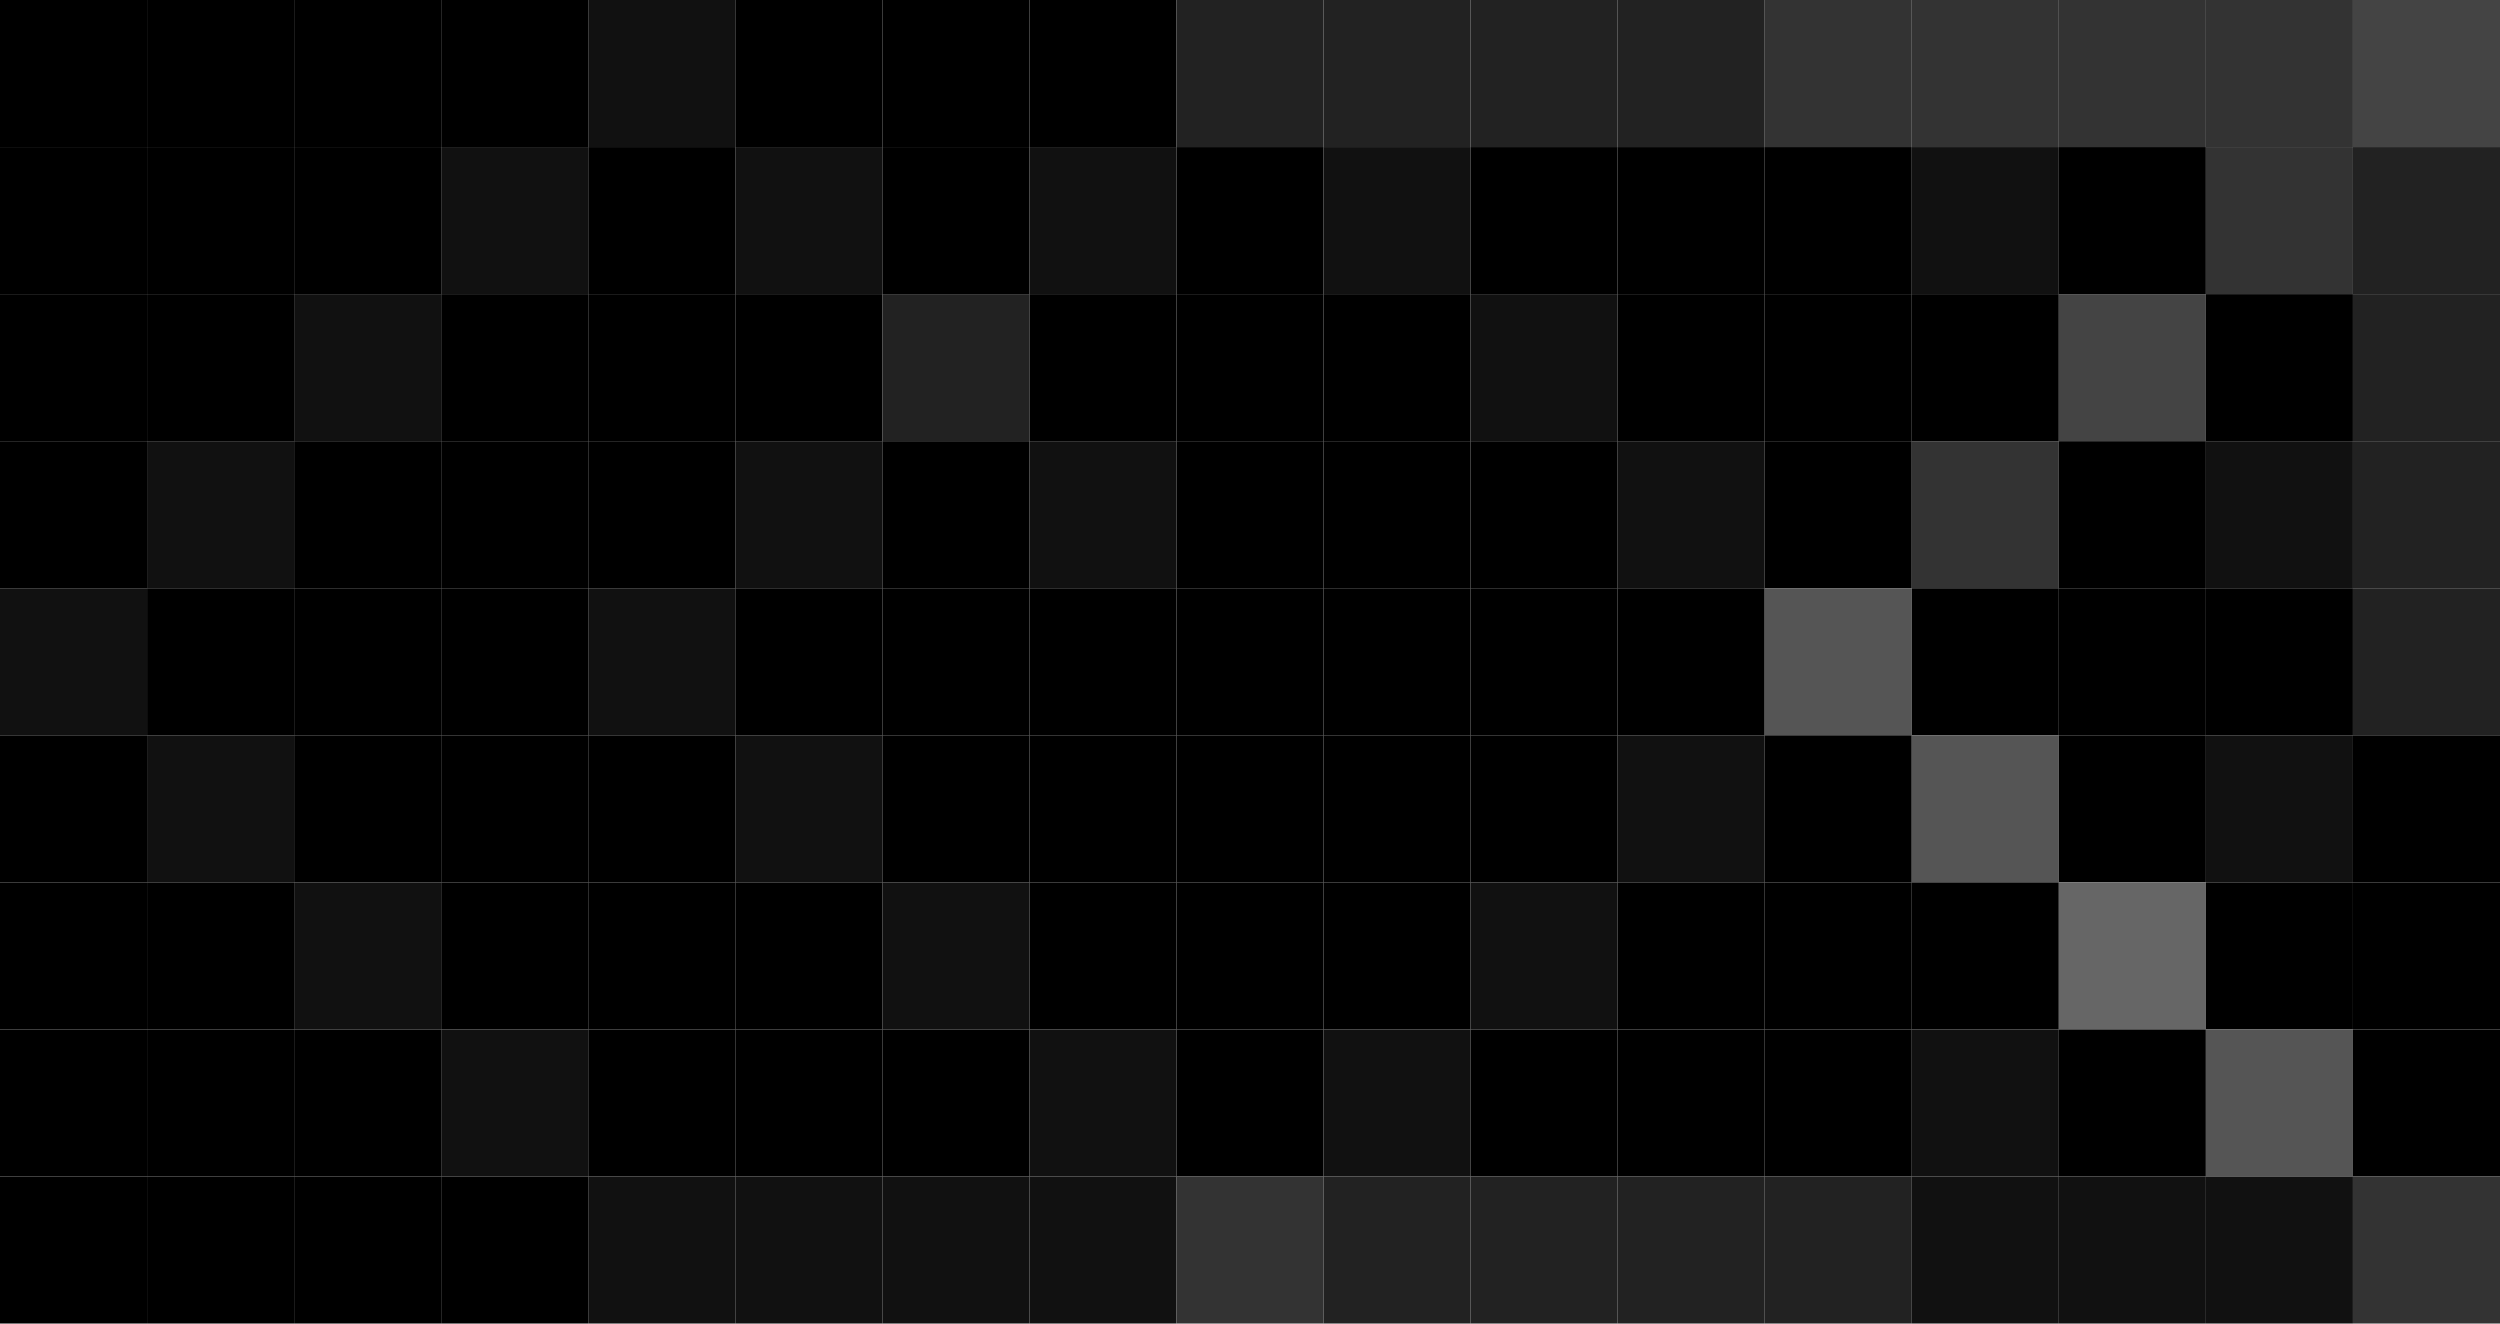
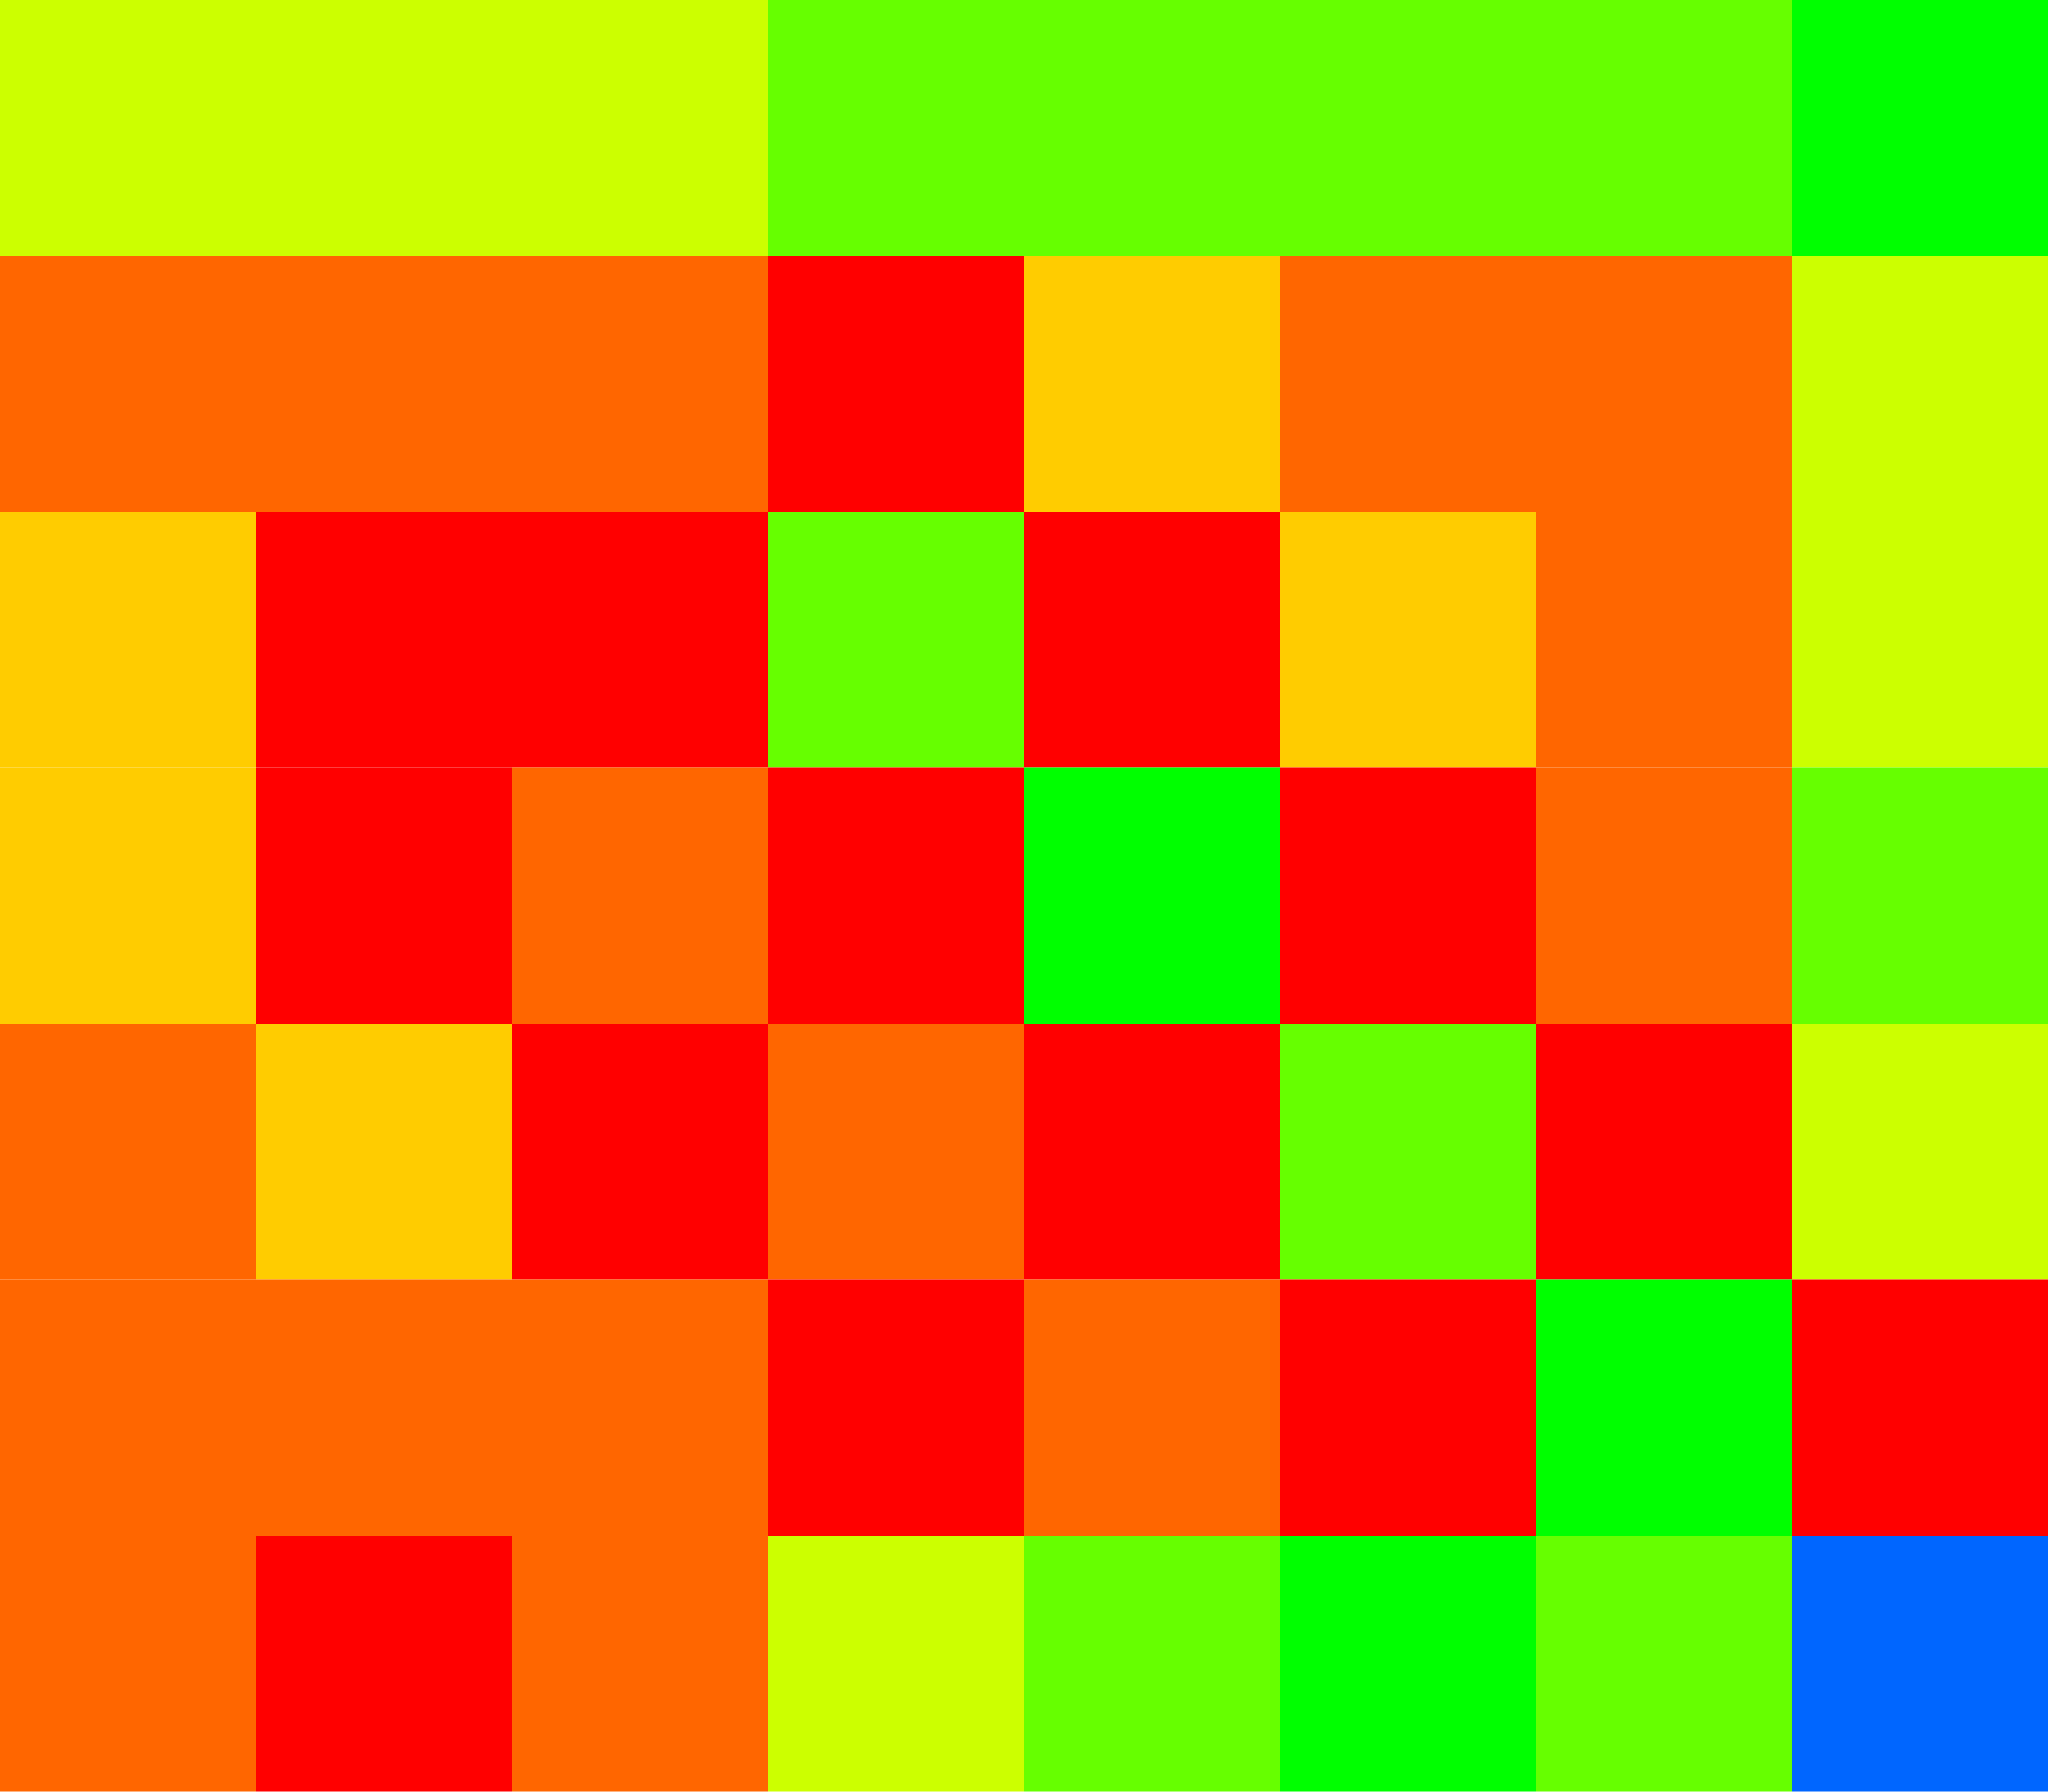
- <svg xmlns="http://www.w3.org/2000/svg" width="544" height="288">
-   <rect x="0" y="0" width="32" height="32" fill="#000000" />
-   <rect x="32" y="0" width="32" height="32" fill="#000000" />
-   <rect x="64" y="0" width="32" height="32" fill="#000000" />
-   <rect x="96" y="0" width="32" height="32" fill="#000000" />
-   <rect x="128" y="0" width="32" height="32" fill="#111111" />
-   <rect x="160" y="0" width="32" height="32" fill="#000000" />
-   <rect x="192" y="0" width="32" height="32" fill="#000000" />
-   <rect x="224" y="0" width="32" height="32" fill="#000000" />
-   <rect x="256" y="0" width="32" height="32" fill="#222222" />
-   <rect x="288" y="0" width="32" height="32" fill="#222222" />
-   <rect x="320" y="0" width="32" height="32" fill="#222222" />
-   <rect x="352" y="0" width="32" height="32" fill="#222222" />
-   <rect x="384" y="0" width="32" height="32" fill="#333333" />
-   <rect x="416" y="0" width="32" height="32" fill="#333333" />
-   <rect x="448" y="0" width="32" height="32" fill="#333333" />
-   <rect x="480" y="0" width="32" height="32" fill="#333333" />
-   <rect x="512" y="0" width="32" height="32" fill="#444444" />
-   <rect x="0" y="32" width="32" height="32" fill="#000000" />
-   <rect x="32" y="32" width="32" height="32" fill="#000000" />
-   <rect x="64" y="32" width="32" height="32" fill="#000000" />
-   <rect x="96" y="32" width="32" height="32" fill="#111111" />
-   <rect x="128" y="32" width="32" height="32" fill="#000000" />
-   <rect x="160" y="32" width="32" height="32" fill="#111111" />
-   <rect x="192" y="32" width="32" height="32" fill="#000000" />
-   <rect x="224" y="32" width="32" height="32" fill="#111111" />
-   <rect x="256" y="32" width="32" height="32" fill="#000000" />
-   <rect x="288" y="32" width="32" height="32" fill="#111111" />
-   <rect x="320" y="32" width="32" height="32" fill="#000000" />
-   <rect x="352" y="32" width="32" height="32" fill="#000000" />
-   <rect x="384" y="32" width="32" height="32" fill="#000000" />
-   <rect x="416" y="32" width="32" height="32" fill="#111111" />
-   <rect x="448" y="32" width="32" height="32" fill="#000000" />
-   <rect x="480" y="32" width="32" height="32" fill="#333333" />
-   <rect x="512" y="32" width="32" height="32" fill="#222222" />
-   <rect x="0" y="64" width="32" height="32" fill="#000000" />
-   <rect x="32" y="64" width="32" height="32" fill="#000000" />
-   <rect x="64" y="64" width="32" height="32" fill="#111111" />
-   <rect x="96" y="64" width="32" height="32" fill="#000000" />
-   <rect x="128" y="64" width="32" height="32" fill="#000000" />
-   <rect x="160" y="64" width="32" height="32" fill="#000000" />
-   <rect x="192" y="64" width="32" height="32" fill="#222222" />
-   <rect x="224" y="64" width="32" height="32" fill="#000000" />
-   <rect x="256" y="64" width="32" height="32" fill="#000000" />
-   <rect x="288" y="64" width="32" height="32" fill="#000000" />
-   <rect x="320" y="64" width="32" height="32" fill="#111111" />
-   <rect x="352" y="64" width="32" height="32" fill="#000000" />
-   <rect x="384" y="64" width="32" height="32" fill="#000000" />
-   <rect x="416" y="64" width="32" height="32" fill="#000000" />
-   <rect x="448" y="64" width="32" height="32" fill="#444444" />
-   <rect x="480" y="64" width="32" height="32" fill="#000000" />
-   <rect x="512" y="64" width="32" height="32" fill="#222222" />
-   <rect x="0" y="96" width="32" height="32" fill="#000000" />
-   <rect x="32" y="96" width="32" height="32" fill="#111111" />
-   <rect x="64" y="96" width="32" height="32" fill="#000000" />
-   <rect x="96" y="96" width="32" height="32" fill="#000000" />
-   <rect x="128" y="96" width="32" height="32" fill="#000000" />
-   <rect x="160" y="96" width="32" height="32" fill="#111111" />
-   <rect x="192" y="96" width="32" height="32" fill="#000000" />
-   <rect x="224" y="96" width="32" height="32" fill="#111111" />
-   <rect x="256" y="96" width="32" height="32" fill="#000000" />
-   <rect x="288" y="96" width="32" height="32" fill="#000000" />
-   <rect x="320" y="96" width="32" height="32" fill="#000000" />
-   <rect x="352" y="96" width="32" height="32" fill="#111111" />
-   <rect x="384" y="96" width="32" height="32" fill="#000000" />
-   <rect x="416" y="96" width="32" height="32" fill="#333333" />
-   <rect x="448" y="96" width="32" height="32" fill="#000000" />
-   <rect x="480" y="96" width="32" height="32" fill="#111111" />
-   <rect x="512" y="96" width="32" height="32" fill="#222222" />
-   <rect x="0" y="128" width="32" height="32" fill="#111111" />
-   <rect x="32" y="128" width="32" height="32" fill="#000000" />
-   <rect x="64" y="128" width="32" height="32" fill="#000000" />
-   <rect x="96" y="128" width="32" height="32" fill="#000000" />
-   <rect x="128" y="128" width="32" height="32" fill="#111111" />
-   <rect x="160" y="128" width="32" height="32" fill="#000000" />
-   <rect x="192" y="128" width="32" height="32" fill="#000000" />
-   <rect x="224" y="128" width="32" height="32" fill="#000000" />
-   <rect x="256" y="128" width="32" height="32" fill="#000000" />
-   <rect x="288" y="128" width="32" height="32" fill="#000000" />
-   <rect x="320" y="128" width="32" height="32" fill="#000000" />
-   <rect x="352" y="128" width="32" height="32" fill="#000000" />
-   <rect x="384" y="128" width="32" height="32" fill="#555555" />
-   <rect x="416" y="128" width="32" height="32" fill="#000000" />
-   <rect x="448" y="128" width="32" height="32" fill="#000000" />
-   <rect x="480" y="128" width="32" height="32" fill="#000000" />
-   <rect x="512" y="128" width="32" height="32" fill="#222222" />
-   <rect x="0" y="160" width="32" height="32" fill="#000000" />
-   <rect x="32" y="160" width="32" height="32" fill="#111111" />
-   <rect x="64" y="160" width="32" height="32" fill="#000000" />
-   <rect x="96" y="160" width="32" height="32" fill="#000000" />
-   <rect x="128" y="160" width="32" height="32" fill="#000000" />
-   <rect x="160" y="160" width="32" height="32" fill="#111111" />
-   <rect x="192" y="160" width="32" height="32" fill="#000000" />
-   <rect x="224" y="160" width="32" height="32" fill="#000000" />
-   <rect x="256" y="160" width="32" height="32" fill="#000000" />
-   <rect x="288" y="160" width="32" height="32" fill="#000000" />
-   <rect x="320" y="160" width="32" height="32" fill="#000000" />
-   <rect x="352" y="160" width="32" height="32" fill="#111111" />
-   <rect x="384" y="160" width="32" height="32" fill="#000000" />
-   <rect x="416" y="160" width="32" height="32" fill="#555555" />
-   <rect x="448" y="160" width="32" height="32" fill="#000000" />
-   <rect x="480" y="160" width="32" height="32" fill="#111111" />
-   <rect x="512" y="160" width="32" height="32" fill="#000000" />
-   <rect x="0" y="192" width="32" height="32" fill="#000000" />
-   <rect x="32" y="192" width="32" height="32" fill="#000000" />
-   <rect x="64" y="192" width="32" height="32" fill="#111111" />
-   <rect x="96" y="192" width="32" height="32" fill="#000000" />
-   <rect x="128" y="192" width="32" height="32" fill="#000000" />
-   <rect x="160" y="192" width="32" height="32" fill="#000000" />
-   <rect x="192" y="192" width="32" height="32" fill="#111111" />
-   <rect x="224" y="192" width="32" height="32" fill="#000000" />
-   <rect x="256" y="192" width="32" height="32" fill="#000000" />
-   <rect x="288" y="192" width="32" height="32" fill="#000000" />
-   <rect x="320" y="192" width="32" height="32" fill="#111111" />
-   <rect x="352" y="192" width="32" height="32" fill="#000000" />
-   <rect x="384" y="192" width="32" height="32" fill="#000000" />
-   <rect x="416" y="192" width="32" height="32" fill="#000000" />
-   <rect x="448" y="192" width="32" height="32" fill="#666666" />
-   <rect x="480" y="192" width="32" height="32" fill="#000000" />
-   <rect x="512" y="192" width="32" height="32" fill="#000000" />
-   <rect x="0" y="224" width="32" height="32" fill="#000000" />
-   <rect x="32" y="224" width="32" height="32" fill="#000000" />
-   <rect x="64" y="224" width="32" height="32" fill="#000000" />
-   <rect x="96" y="224" width="32" height="32" fill="#111111" />
-   <rect x="128" y="224" width="32" height="32" fill="#000000" />
-   <rect x="160" y="224" width="32" height="32" fill="#000000" />
-   <rect x="192" y="224" width="32" height="32" fill="#000000" />
-   <rect x="224" y="224" width="32" height="32" fill="#111111" />
-   <rect x="256" y="224" width="32" height="32" fill="#000000" />
-   <rect x="288" y="224" width="32" height="32" fill="#111111" />
-   <rect x="320" y="224" width="32" height="32" fill="#000000" />
-   <rect x="352" y="224" width="32" height="32" fill="#000000" />
-   <rect x="384" y="224" width="32" height="32" fill="#000000" />
-   <rect x="416" y="224" width="32" height="32" fill="#111111" />
-   <rect x="448" y="224" width="32" height="32" fill="#000000" />
-   <rect x="480" y="224" width="32" height="32" fill="#555555" />
-   <rect x="512" y="224" width="32" height="32" fill="#000000" />
-   <rect x="0" y="256" width="32" height="32" fill="#000000" />
-   <rect x="32" y="256" width="32" height="32" fill="#000000" />
-   <rect x="64" y="256" width="32" height="32" fill="#000000" />
-   <rect x="96" y="256" width="32" height="32" fill="#000000" />
-   <rect x="128" y="256" width="32" height="32" fill="#111111" />
-   <rect x="160" y="256" width="32" height="32" fill="#111111" />
-   <rect x="192" y="256" width="32" height="32" fill="#111111" />
-   <rect x="224" y="256" width="32" height="32" fill="#111111" />
-   <rect x="256" y="256" width="32" height="32" fill="#333333" />
-   <rect x="288" y="256" width="32" height="32" fill="#222222" />
-   <rect x="320" y="256" width="32" height="32" fill="#222222" />
-   <rect x="352" y="256" width="32" height="32" fill="#222222" />
-   <rect x="384" y="256" width="32" height="32" fill="#222222" />
-   <rect x="416" y="256" width="32" height="32" fill="#111111" />
-   <rect x="448" y="256" width="32" height="32" fill="#111111" />
-   <rect x="480" y="256" width="32" height="32" fill="#111111" />
-   <rect x="512" y="256" width="32" height="32" fill="#333333" />
+ <svg xmlns="http://www.w3.org/2000/svg" width="256" height="224">
+   <rect x="0" y="0" width="32" height="32" fill="hsl(72.00,100.00%,50.00%)" />
+   <rect x="32" y="0" width="32" height="32" fill="hsl(72.00,100.00%,50.00%)" />
+   <rect x="64" y="0" width="32" height="32" fill="hsl(72.00,100.00%,50.00%)" />
+   <rect x="96" y="0" width="32" height="32" fill="hsl(96.00,100.00%,50.00%)" />
+   <rect x="128" y="0" width="32" height="32" fill="hsl(96.00,100.00%,50.00%)" />
+   <rect x="160" y="0" width="32" height="32" fill="hsl(96.00,100.00%,50.00%)" />
+   <rect x="192" y="0" width="32" height="32" fill="hsl(96.00,100.00%,50.00%)" />
+   <rect x="224" y="0" width="32" height="32" fill="hsl(120.00,100.00%,50.00%)" />
+   <rect x="0" y="32" width="32" height="32" fill="hsl(24.00,100.00%,50.00%)" />
+   <rect x="32" y="32" width="32" height="32" fill="hsl(24.00,100.00%,50.00%)" />
+   <rect x="64" y="32" width="32" height="32" fill="hsl(24.00,100.00%,50.00%)" />
+   <rect x="96" y="32" width="32" height="32" fill="hsl(0.00,100.00%,50.00%)" />
+   <rect x="128" y="32" width="32" height="32" fill="hsl(48.00,100.00%,50.00%)" />
+   <rect x="160" y="32" width="32" height="32" fill="hsl(24.00,100.00%,50.00%)" />
+   <rect x="192" y="32" width="32" height="32" fill="hsl(24.00,100.00%,50.00%)" />
+   <rect x="224" y="32" width="32" height="32" fill="hsl(72.00,100.00%,50.00%)" />
+   <rect x="0" y="64" width="32" height="32" fill="hsl(48.00,100.00%,50.00%)" />
+   <rect x="32" y="64" width="32" height="32" fill="hsl(0.00,100.00%,50.00%)" />
+   <rect x="64" y="64" width="32" height="32" fill="hsl(0.00,100.00%,50.00%)" />
+   <rect x="96" y="64" width="32" height="32" fill="hsl(96.00,100.00%,50.00%)" />
+   <rect x="128" y="64" width="32" height="32" fill="hsl(0.00,100.00%,50.00%)" />
+   <rect x="160" y="64" width="32" height="32" fill="hsl(48.00,100.00%,50.00%)" />
+   <rect x="192" y="64" width="32" height="32" fill="hsl(24.00,100.00%,50.00%)" />
+   <rect x="224" y="64" width="32" height="32" fill="hsl(72.00,100.00%,50.00%)" />
+   <rect x="0" y="96" width="32" height="32" fill="hsl(48.00,100.00%,50.00%)" />
+   <rect x="32" y="96" width="32" height="32" fill="hsl(0.00,100.00%,50.00%)" />
+   <rect x="64" y="96" width="32" height="32" fill="hsl(24.00,100.00%,50.00%)" />
+   <rect x="96" y="96" width="32" height="32" fill="hsl(0.00,100.00%,50.00%)" />
+   <rect x="128" y="96" width="32" height="32" fill="hsl(120.00,100.00%,50.00%)" />
+   <rect x="160" y="96" width="32" height="32" fill="hsl(0.00,100.00%,50.00%)" />
+   <rect x="192" y="96" width="32" height="32" fill="hsl(24.00,100.00%,50.00%)" />
+   <rect x="224" y="96" width="32" height="32" fill="hsl(96.00,100.00%,50.00%)" />
+   <rect x="0" y="128" width="32" height="32" fill="hsl(24.00,100.00%,50.00%)" />
+   <rect x="32" y="128" width="32" height="32" fill="hsl(48.00,100.00%,50.00%)" />
+   <rect x="64" y="128" width="32" height="32" fill="hsl(0.00,100.00%,50.00%)" />
+   <rect x="96" y="128" width="32" height="32" fill="hsl(24.00,100.00%,50.00%)" />
+   <rect x="128" y="128" width="32" height="32" fill="hsl(0.00,100.00%,50.00%)" />
+   <rect x="160" y="128" width="32" height="32" fill="hsl(96.00,100.00%,50.00%)" />
+   <rect x="192" y="128" width="32" height="32" fill="hsl(0.00,100.00%,50.00%)" />
+   <rect x="224" y="128" width="32" height="32" fill="hsl(72.00,100.00%,50.00%)" />
+   <rect x="0" y="160" width="32" height="32" fill="hsl(24.00,100.00%,50.00%)" />
+   <rect x="32" y="160" width="32" height="32" fill="hsl(24.00,100.00%,50.00%)" />
+   <rect x="64" y="160" width="32" height="32" fill="hsl(24.00,100.00%,50.00%)" />
+   <rect x="96" y="160" width="32" height="32" fill="hsl(0.00,100.00%,50.00%)" />
+   <rect x="128" y="160" width="32" height="32" fill="hsl(24.00,100.00%,50.00%)" />
+   <rect x="160" y="160" width="32" height="32" fill="hsl(0.00,100.00%,50.00%)" />
+   <rect x="192" y="160" width="32" height="32" fill="hsl(120.00,100.00%,50.00%)" />
+   <rect x="224" y="160" width="32" height="32" fill="hsl(0.00,100.00%,50.00%)" />
+   <rect x="0" y="192" width="32" height="32" fill="hsl(24.00,100.00%,50.00%)" />
+   <rect x="32" y="192" width="32" height="32" fill="hsl(0.00,100.00%,50.00%)" />
+   <rect x="64" y="192" width="32" height="32" fill="hsl(24.00,100.00%,50.00%)" />
+   <rect x="96" y="192" width="32" height="32" fill="hsl(72.00,100.00%,50.00%)" />
+   <rect x="128" y="192" width="32" height="32" fill="hsl(96.00,100.00%,50.00%)" />
+   <rect x="160" y="192" width="32" height="32" fill="hsl(120.00,100.00%,50.00%)" />
+   <rect x="192" y="192" width="32" height="32" fill="hsl(96.00,100.00%,50.00%)" />
+   <rect x="224" y="192" width="32" height="32" fill="hsl(216.00,100.00%,50.00%)" />
</svg>
